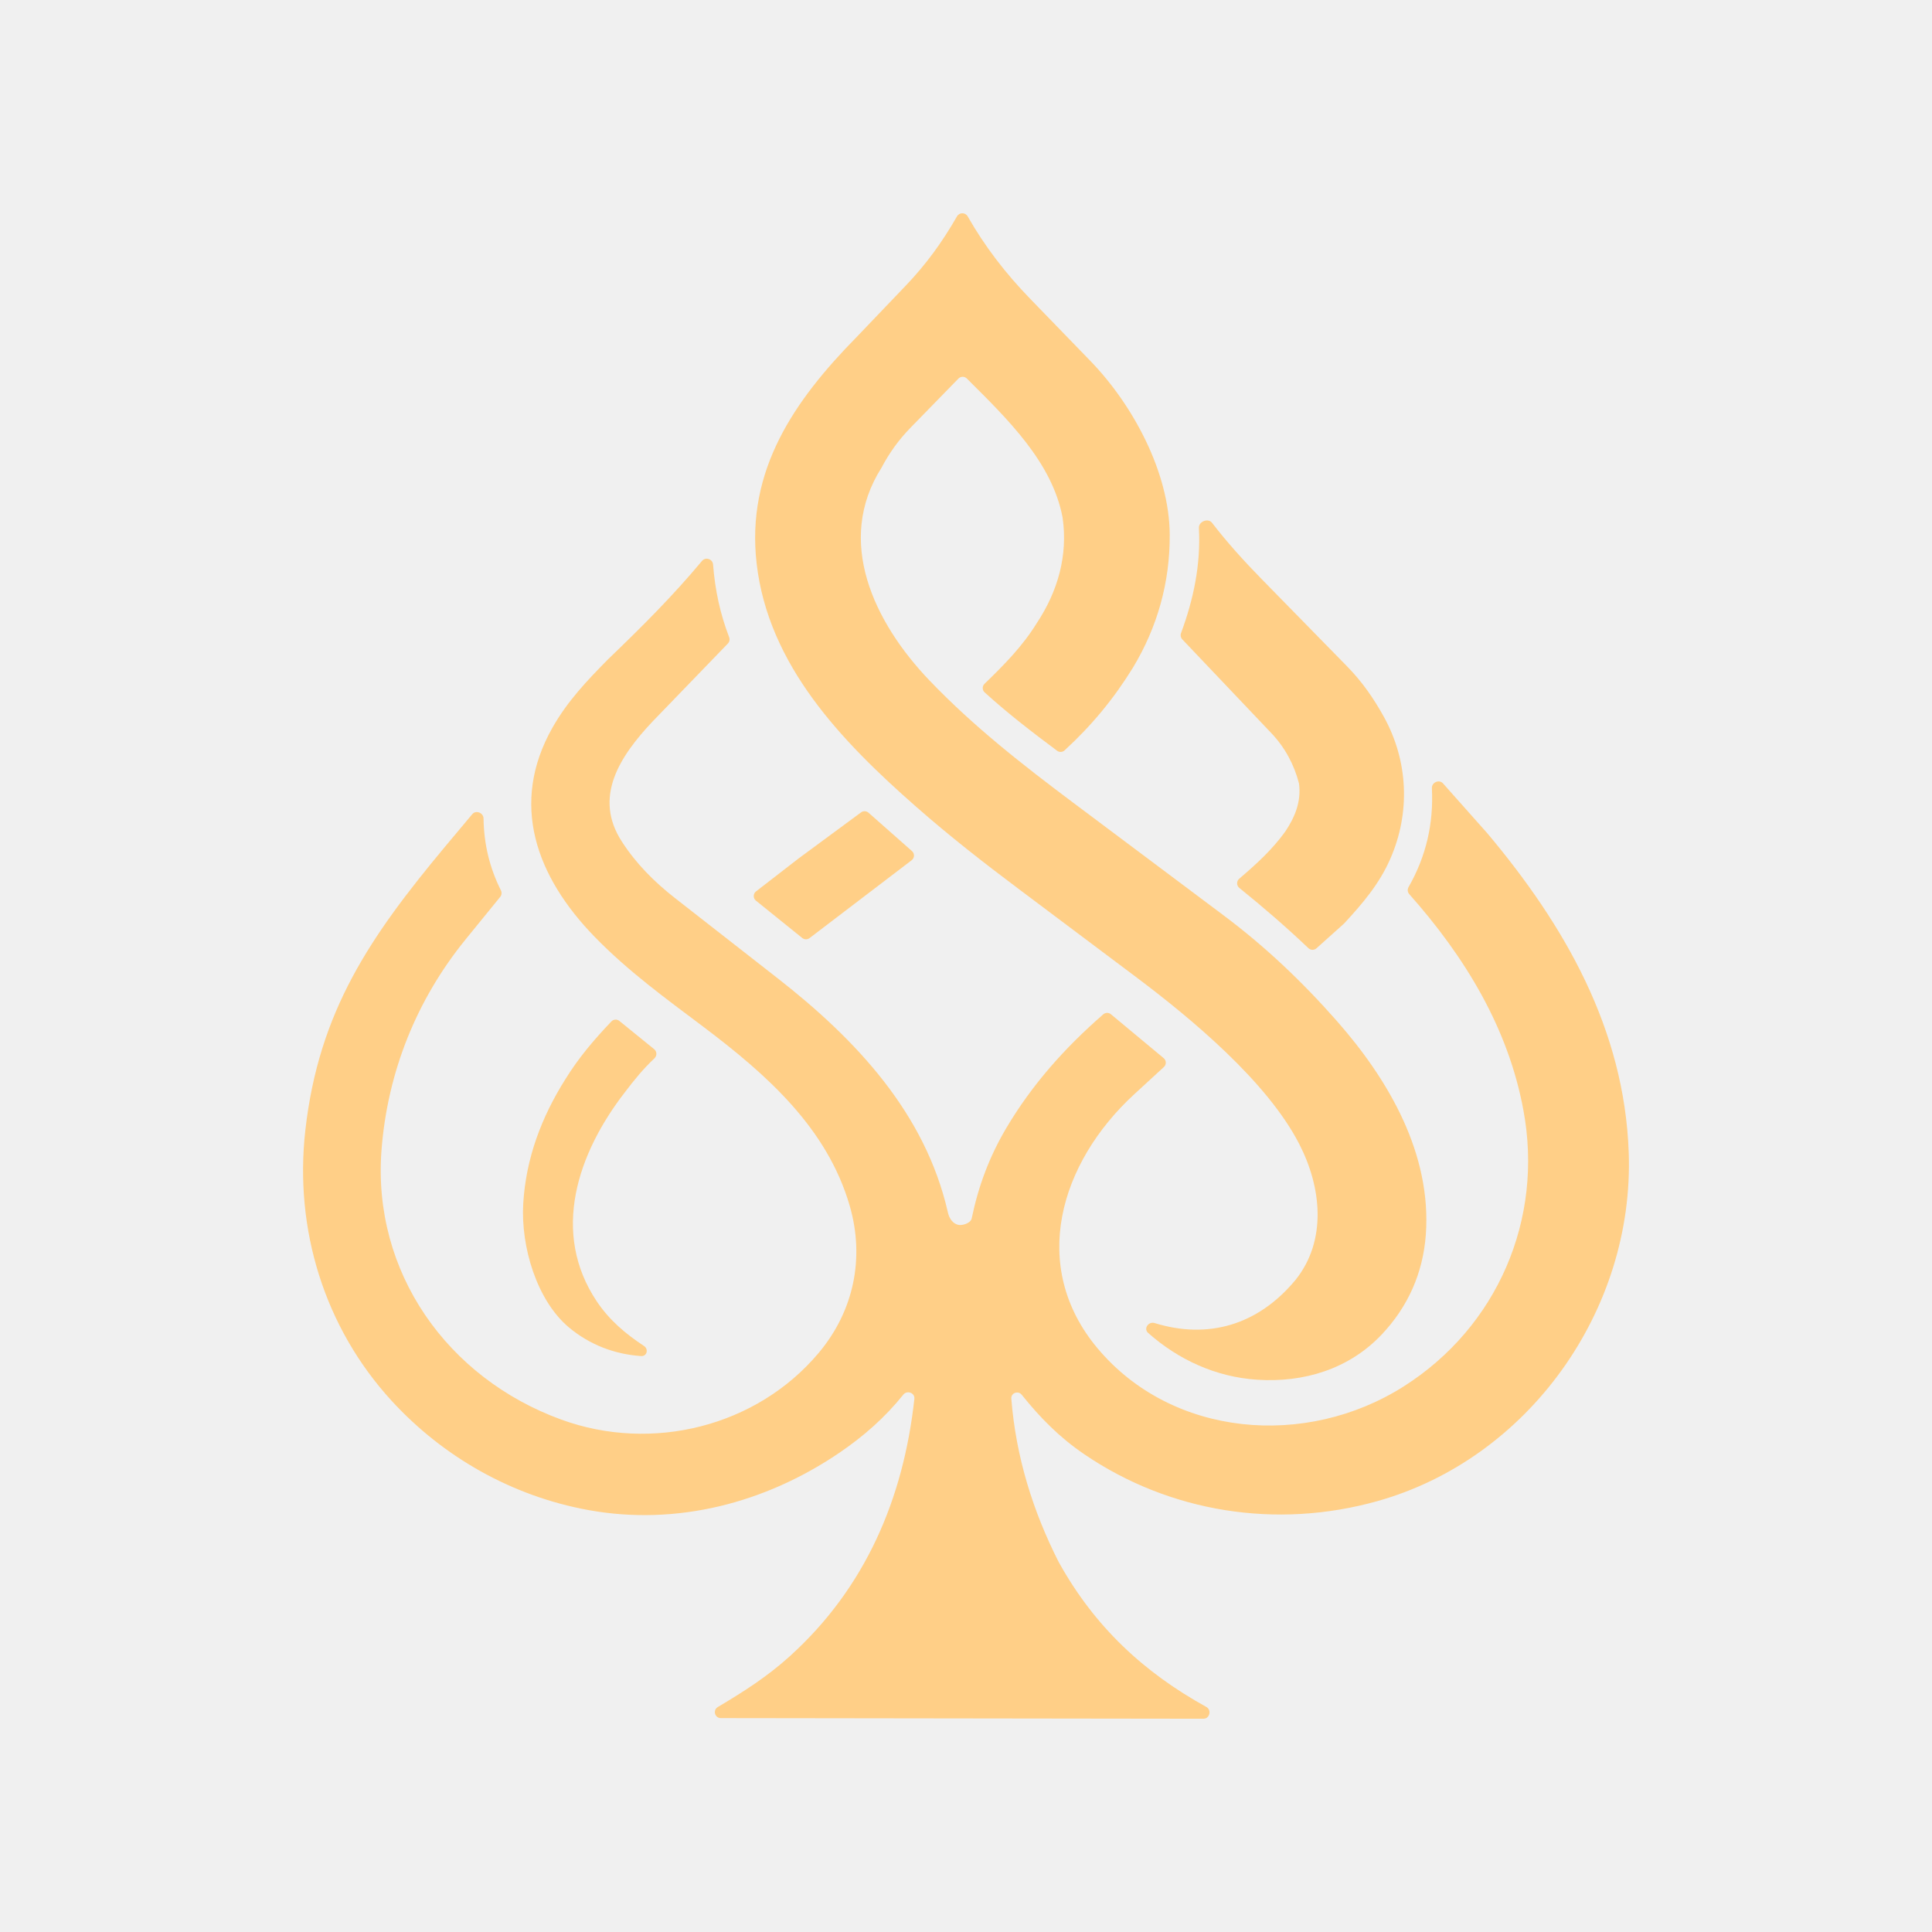
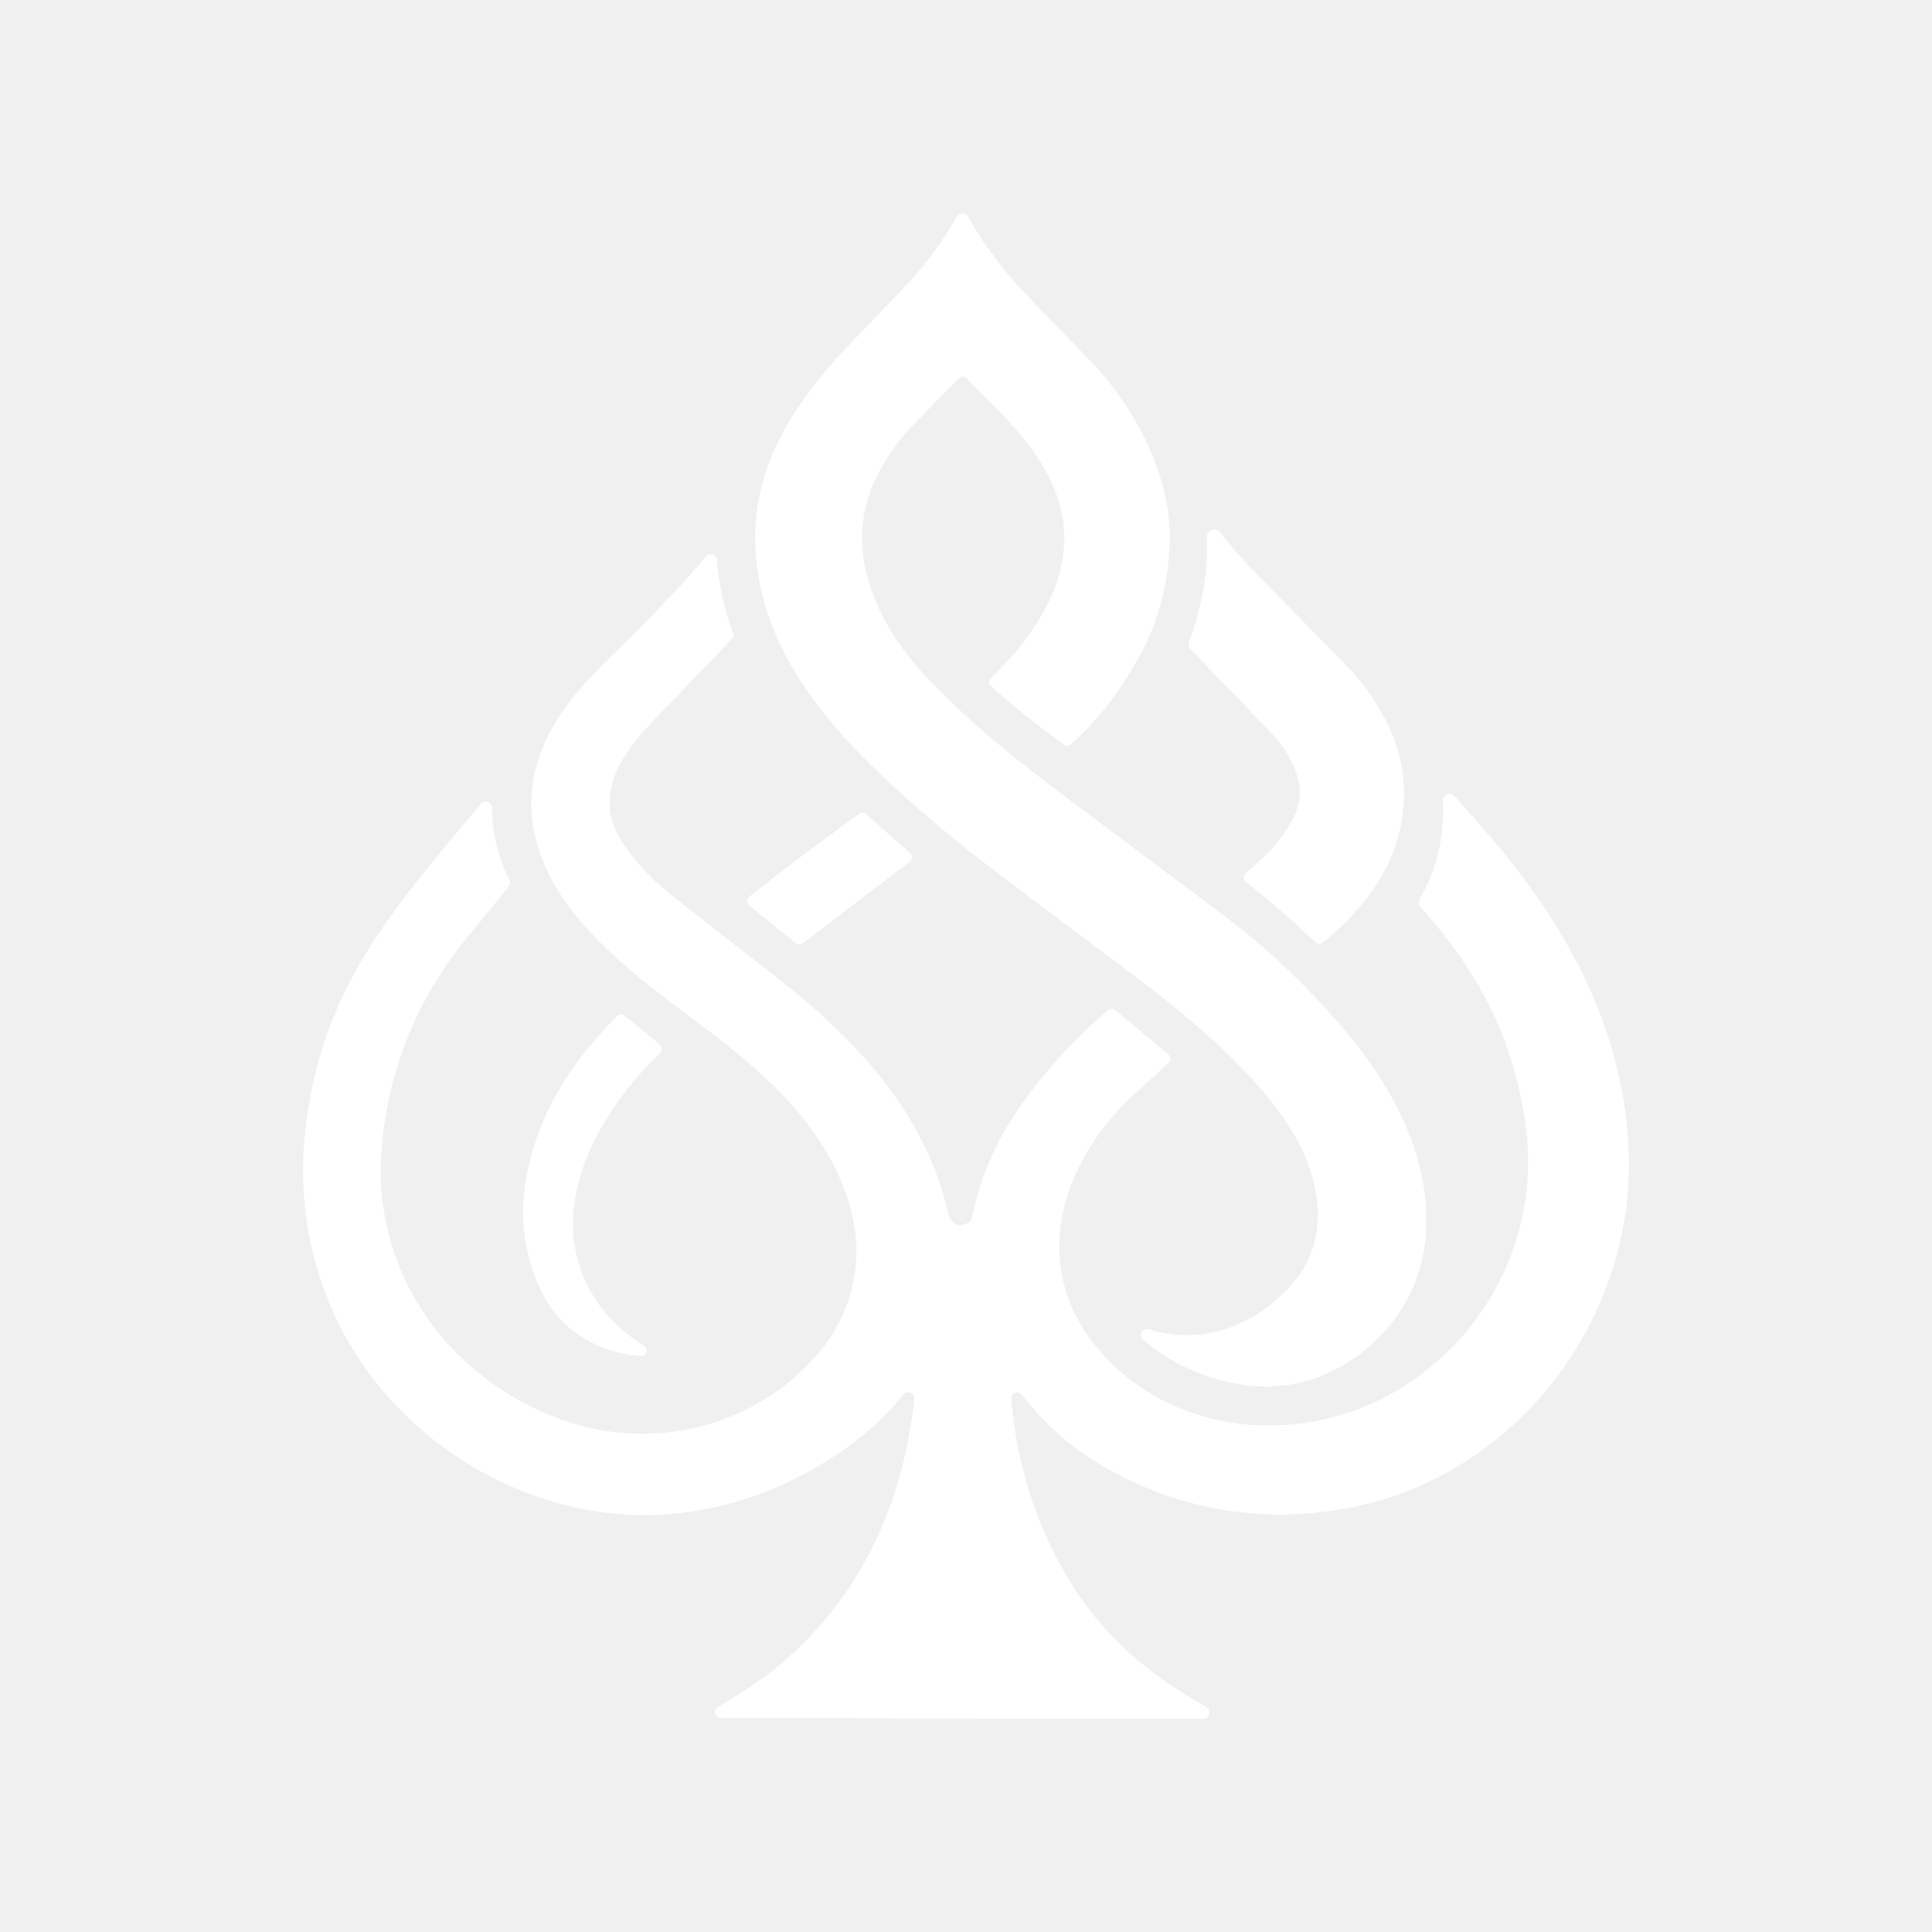
<svg xmlns="http://www.w3.org/2000/svg" width="1024" height="1024" viewBox="0 0 1024 1024" fill="none">
-   <path d="M377.936 299.183C377.708 296.28 373.958 295.044 372.094 297.281C356.526 315.967 339.914 332.506 322.415 349.309C311.02 360.83 300.7 371.726 292.789 385.722C270.007 426.025 284.148 464.655 315.219 496.58C332.892 514.738 352.487 528.927 372.543 544.036C406.177 569.374 438.453 597.784 450.403 639.226C458.325 666.7 452.652 694.749 433.938 717.047C401.117 756.155 345.652 769.953 297.504 752.42C237.155 730.443 197.267 674.322 202.205 609.624C205.368 568.178 220.845 529.775 246.808 497.872L265.129 475.359C265.922 474.384 266.051 473.032 265.489 471.909C259.562 460.064 256.481 447.504 256.287 433.831C256.244 430.778 252.265 429.2 250.305 431.54L235.691 448.985C196.264 496.374 168.949 535.906 161.826 599.139C155.919 651.572 171.959 703.55 207.472 742.339C234.946 772.348 271.453 792.952 311.618 800.318C358.81 808.973 405.882 796.478 444.767 770.08C457.929 761.145 469.136 751.183 478.779 739.191C480.782 736.701 484.983 738.244 484.635 741.42C478.84 794.38 458.632 841.682 418.547 877.895C406.748 888.555 394.254 896.561 380.438 904.771C377.694 906.402 378.836 910.622 382.027 910.626L637.858 910.96C641.179 910.964 642.292 906.321 639.384 904.715C606.243 886.404 580.172 862.271 561.104 827.863C547.513 801.062 538.475 772.326 536.021 741.332C535.779 738.277 539.64 736.88 541.556 739.271C551.432 751.596 561.684 761.954 574.821 770.874C620.041 801.579 676.459 810.637 730 795.639C809.847 773.27 866.24 694.693 863.26 610.84C860.933 545.363 829.321 490.473 788.34 441.68L764.823 415.223C762.765 412.908 758.781 414.693 758.935 417.787C759.867 436.449 755.936 453.771 746.558 470.179C745.875 471.374 746.016 472.875 746.929 473.904C776.357 507.059 799.384 544.723 807.425 588.382C818.272 646.277 793.541 703.301 744.132 734.743C692.116 767.844 621.222 761.707 581.759 714.678C545.31 671.241 561.641 616.317 601.219 579.933L616.885 565.54C618.28 564.258 618.225 562.04 616.768 560.829L588.797 537.568C587.623 536.592 585.914 536.604 584.763 537.607C563.95 555.745 546.898 575.073 533.366 597.871C524.321 613.181 518.565 628.712 515.019 645.769C514.47 648.407 509.998 649.595 508.092 649.233C505.189 648.681 503.192 646.086 502.403 642.615C490.484 590.17 453.878 551.081 412.192 518.521L357.989 476.183C346.813 467.454 337.138 457.786 329.491 445.893C314.505 422.585 328.17 401.16 345.965 382.314L385.797 341.085C386.654 340.197 386.906 338.888 386.464 337.736C381.696 325.333 379.017 312.911 377.936 299.183Z" fill="#FFCF87" />
-   <path d="M512.88 114.667C511.643 112.501 508.474 112.495 507.235 114.66C499.395 128.361 490.811 140.148 480.159 151.296L454.199 178.465C420.912 212.276 395.362 249.292 401.031 298.653C407.225 352.581 445.954 392.788 485.498 427.53C503.211 443.092 520.976 456.958 539.831 471.107L601.748 517.567C632.019 540.282 671.559 573.331 688.529 606.162C700.636 629.586 703.258 657.64 686.659 678.376C666.583 702.597 640.022 709.904 611.986 701.25C608.732 700.246 605.966 704.198 608.513 706.458C624.674 720.795 644.542 729.82 666.188 731.274C691.268 732.958 715.07 725.489 732.213 707.455C746.215 692.724 754.245 674.715 755.716 654.416C758.802 611.805 736.292 572.671 708.711 541.315C690.167 520.233 670.638 501.72 648.334 485.011L568.862 425.478C541.828 405.226 515.767 384.844 492.601 360.61C463.079 329.727 442.641 286.695 467.197 247.936C471.372 240.034 476.324 233.129 482.582 226.711L507.99 200.655C509.206 199.407 511.208 199.394 512.444 200.623C534.189 222.252 557.643 245.03 563.191 274.27C566.104 294.341 560.699 313.444 549.456 330.35C541.961 342.48 532.415 352.188 521.821 362.429C520.528 363.679 520.545 365.759 521.875 366.969C534.305 378.274 547.099 388.073 560.288 397.916C561.484 398.808 563.146 398.732 564.244 397.722C578.763 384.361 590.347 370.29 600.411 353.984C613.451 332.432 620.142 308.626 619.978 283.311C619.78 250.379 600.482 214.588 577.966 191.347L546.033 158.386C532.995 144.928 522.073 130.78 512.88 114.667Z" fill="#FFCF87" />
-   <path d="M328.27 541.118C327.009 540.095 325.172 540.206 324.052 541.383C314.605 551.308 306.633 560.736 299.715 571.922C287.04 591.997 278.745 613.893 277.327 637.936C275.985 660.7 284.473 689.19 301.451 703.482C312.318 712.63 325.505 717.757 339.803 718.745C342.882 718.957 343.899 715.083 341.32 713.387C331.588 706.985 322.985 699.71 316.386 689.885C291.871 653.387 306.012 611.353 331.331 578.753C336.168 572.389 340.812 566.641 346.869 560.929C348.28 559.599 348.237 557.319 346.732 556.098L328.27 541.118Z" fill="#FFCF87" />
-   <path d="M642.395 277.094C640.329 274.416 635.263 276.426 635.444 279.803C636.476 299.099 632.64 317.61 625.958 335.578C625.537 336.709 625.79 337.983 626.621 338.858L673.848 388.59C681.083 396.207 685.95 405.33 688.489 415.25C689.775 424.758 686.363 433.111 681.152 440.825C674.489 450.057 666.407 457.548 656.801 465.76C655.305 467.039 655.334 469.367 656.864 470.606C669.691 480.988 681.556 491.197 693.483 502.548C694.67 503.678 696.529 503.713 697.75 502.619L712.395 489.49C722.184 478.893 731.009 468.608 736.882 455.205C747.629 430.678 746.42 403.326 733.474 379.92C727.969 369.966 721.895 361.275 714.027 353.238L668.643 306.871C659.118 297.14 650.445 287.532 642.395 277.094Z" fill="#FFCF87" />
-   <path d="M460.32 430.742C459.215 429.765 457.577 429.694 456.39 430.57L423.303 454.974L400.714 472.452C399.115 473.69 399.091 476.096 400.665 477.365L425.213 497.161C426.335 498.065 427.929 498.086 429.075 497.212L483.202 455.942C484.771 454.746 484.855 452.413 483.376 451.106L460.32 430.742Z" fill="#FFCF87" />
+   <path d="M380.010 296.865C379.783 293.962 376.033 292.731 374.173 294.966C358.601 313.648 339.702 332.281 322.417 349.310C310.871 360.678 300.703 371.722 292.789 385.719C270.012 426.027 284.147 464.652 315.222 496.573C332.890 514.734 352.488 528.927 372.548 544.037C406.182 569.373 438.458 597.780 450.408 639.220C458.322 666.692 452.652 694.745 433.940 717.040C401.113 756.147 345.657 769.947 297.504 752.416C237.156 730.437 197.271 674.321 202.212 609.622C205.372 568.172 220.846 529.774 246.812 497.872C252.915 490.362 263.526 477.408 269.628 469.908C270.426 468.933 270.554 467.585 269.993 466.463C264.067 454.612 260.986 442.052 260.789 428.380C260.740 425.328 256.763 423.753 254.805 426.086C249.932 431.904 240.562 443.164 235.699 448.981C196.267 496.376 168.952 535.906 161.826 599.139C155.920 651.573 171.964 703.545 207.479 742.337C234.951 772.349 271.459 792.950 311.619 800.313C358.807 808.965 405.887 796.474 444.768 770.075C457.928 761.137 469.139 751.176 478.786 739.187C480.784 736.697 484.987 738.242 484.632 741.422C478.845 794.378 458.637 841.674 418.545 877.887C406.753 888.547 394.253 896.559 380.443 904.769C377.696 906.393 378.838 910.615 382.027 910.625L637.861 910.960C641.178 910.960 642.290 906.314 639.386 904.710C606.245 886.401 579.540 862.610 561.104 827.854C547.028 801.307 538.474 772.319 536.024 741.333C535.777 738.272 539.636 736.874 541.555 739.266C551.428 751.589 561.685 761.944 574.825 770.872C620.045 801.573 676.456 810.629 730.003 795.638C809.850 773.264 866.242 694.686 863.259 610.832C860.936 545.356 829.999 489.890 788.343 441.678C780.626 432.750 778.490 430.604 770.645 421.785C768.588 419.472 764.611 421.253 764.759 424.344C765.694 443.007 761.766 460.331 752.386 476.739C751.707 477.930 751.845 479.436 752.760 480.460C782.181 513.621 799.387 544.726 807.429 588.380C818.266 646.278 793.540 703.299 744.127 734.738C692.116 767.841 621.226 761.698 581.755 714.678C545.306 671.240 561.645 616.315 601.215 579.925C606.441 575.131 614.011 568.231 619.238 563.438C620.625 562.158 620.576 559.933 619.119 558.723L591.145 535.463C589.974 534.489 588.261 534.499 587.109 535.503C566.301 553.644 546.900 575.072 533.366 597.869C524.320 613.175 518.562 628.708 515.018 645.766C514.467 648.404 509.998 649.595 508.089 649.231C505.195 648.679 503.197 646.081 502.409 642.616C490.489 590.172 453.882 551.075 412.197 518.513L357.990 476.178C346.818 467.447 337.143 457.781 329.494 445.891C314.503 422.582 328.067 401.055 345.972 382.314C359.162 368.494 374.596 352.509 387.874 338.768C388.731 337.882 388.986 336.573 388.544 335.421C383.770 323.019 381.092 310.596 380.010 296.865Z M512.882 114.668C511.642 112.503 508.473 112.493 507.232 114.659C499.397 128.360 490.814 140.152 480.164 151.295C471.502 160.350 462.918 169.475 454.197 178.462C421.164 212.519 395.365 249.293 401.034 298.657C407.226 352.578 445.959 392.787 485.499 427.533C503.216 443.095 520.973 456.954 539.833 471.109L601.746 517.568C632.014 540.277 671.564 573.330 688.533 606.157C700.640 629.584 703.436 657.774 686.663 678.376C666.790 702.767 637.182 713.319 609.138 704.657C605.890 703.653 603.124 707.610 605.664 709.864C621.826 724.206 644.466 733.252 666.120 734.708C691.191 736.392 715.070 725.485 732.217 707.453C746.214 692.718 754.246 674.714 755.713 654.408C758.804 611.797 736.292 572.670 708.712 541.310C690.167 520.236 670.638 501.721 648.334 485.007L568.860 425.476C541.831 405.229 515.766 384.843 492.605 360.610C463.076 329.722 444.187 287.632 467.200 247.935C471.679 240.208 476.325 233.131 482.585 226.713L507.990 200.658C509.211 199.408 511.209 199.398 512.449 200.619C534.193 222.254 558.279 244.913 563.191 274.265C566.537 294.277 560.415 313.254 549.459 330.352C541.762 342.350 535.876 348.926 525.285 359.163C523.985 360.413 524.005 362.499 525.334 363.700C537.766 375.010 550.562 384.804 563.752 394.647C564.943 395.543 566.606 395.464 567.699 394.460C582.217 381.093 590.417 370.335 600.408 353.985C613.548 332.488 620.143 308.628 619.976 283.311C619.779 250.376 600.486 214.586 577.965 191.347L546.034 158.382C532.992 144.926 522.076 130.782 512.882 114.668Z M331.040 538.357C329.780 537.334 327.949 537.452 326.827 538.623C317.378 548.545 306.688 560.770 299.719 571.922C287.139 592.052 278.743 613.894 277.326 637.931C275.987 660.698 284.472 689.184 301.451 703.476C312.318 712.630 325.508 717.749 339.800 718.743C342.881 718.950 343.905 715.081 341.326 713.388C331.591 706.980 322.988 699.706 316.383 689.883C291.874 653.384 306.186 611.482 331.335 578.754C336.207 572.415 343.580 563.881 349.643 558.171C351.051 556.843 351.012 554.559 349.506 553.339L331.040 538.357Z M646.533 281.923C644.466 279.246 639.396 281.254 639.583 284.630C640.617 303.923 636.778 322.438 630.095 340.402C629.671 341.534 629.927 342.813 630.754 343.689C646.503 360.265 658.108 372.008 673.847 388.584C681.082 396.202 686.525 405.199 688.484 415.249C690.325 424.669 686.486 433.193 681.151 440.821C674.635 450.163 670.058 454.346 660.451 462.555C658.955 463.835 658.984 466.168 660.520 467.408C673.345 477.782 685.206 488 697.136 499.349C698.327 500.481 700.188 500.510 701.408 499.418C706.281 495.038 707.728 494.093 712.393 489.486C722.669 479.367 731.007 468.609 736.883 455.202C747.632 430.673 746.421 403.329 733.477 379.922C727.965 369.961 721.892 361.279 714.027 353.237L668.640 306.866C659.122 297.141 654.584 292.357 646.533 281.923Z M459.139 431.628C458.036 430.653 456.392 430.585 455.211 431.451C444.177 439.591 434.235 446.708 423.310 454.976C415.711 460.714 404.795 469.268 397.265 475.095C395.670 476.336 395.640 478.747 397.215 480.007L421.764 499.811C422.886 500.707 424.481 500.737 425.633 499.861C443.675 486.100 463.981 470.587 482.024 456.826C483.589 455.635 483.678 453.303 482.191 451.993L459.139 431.628Z" fill="white" />
</svg>
